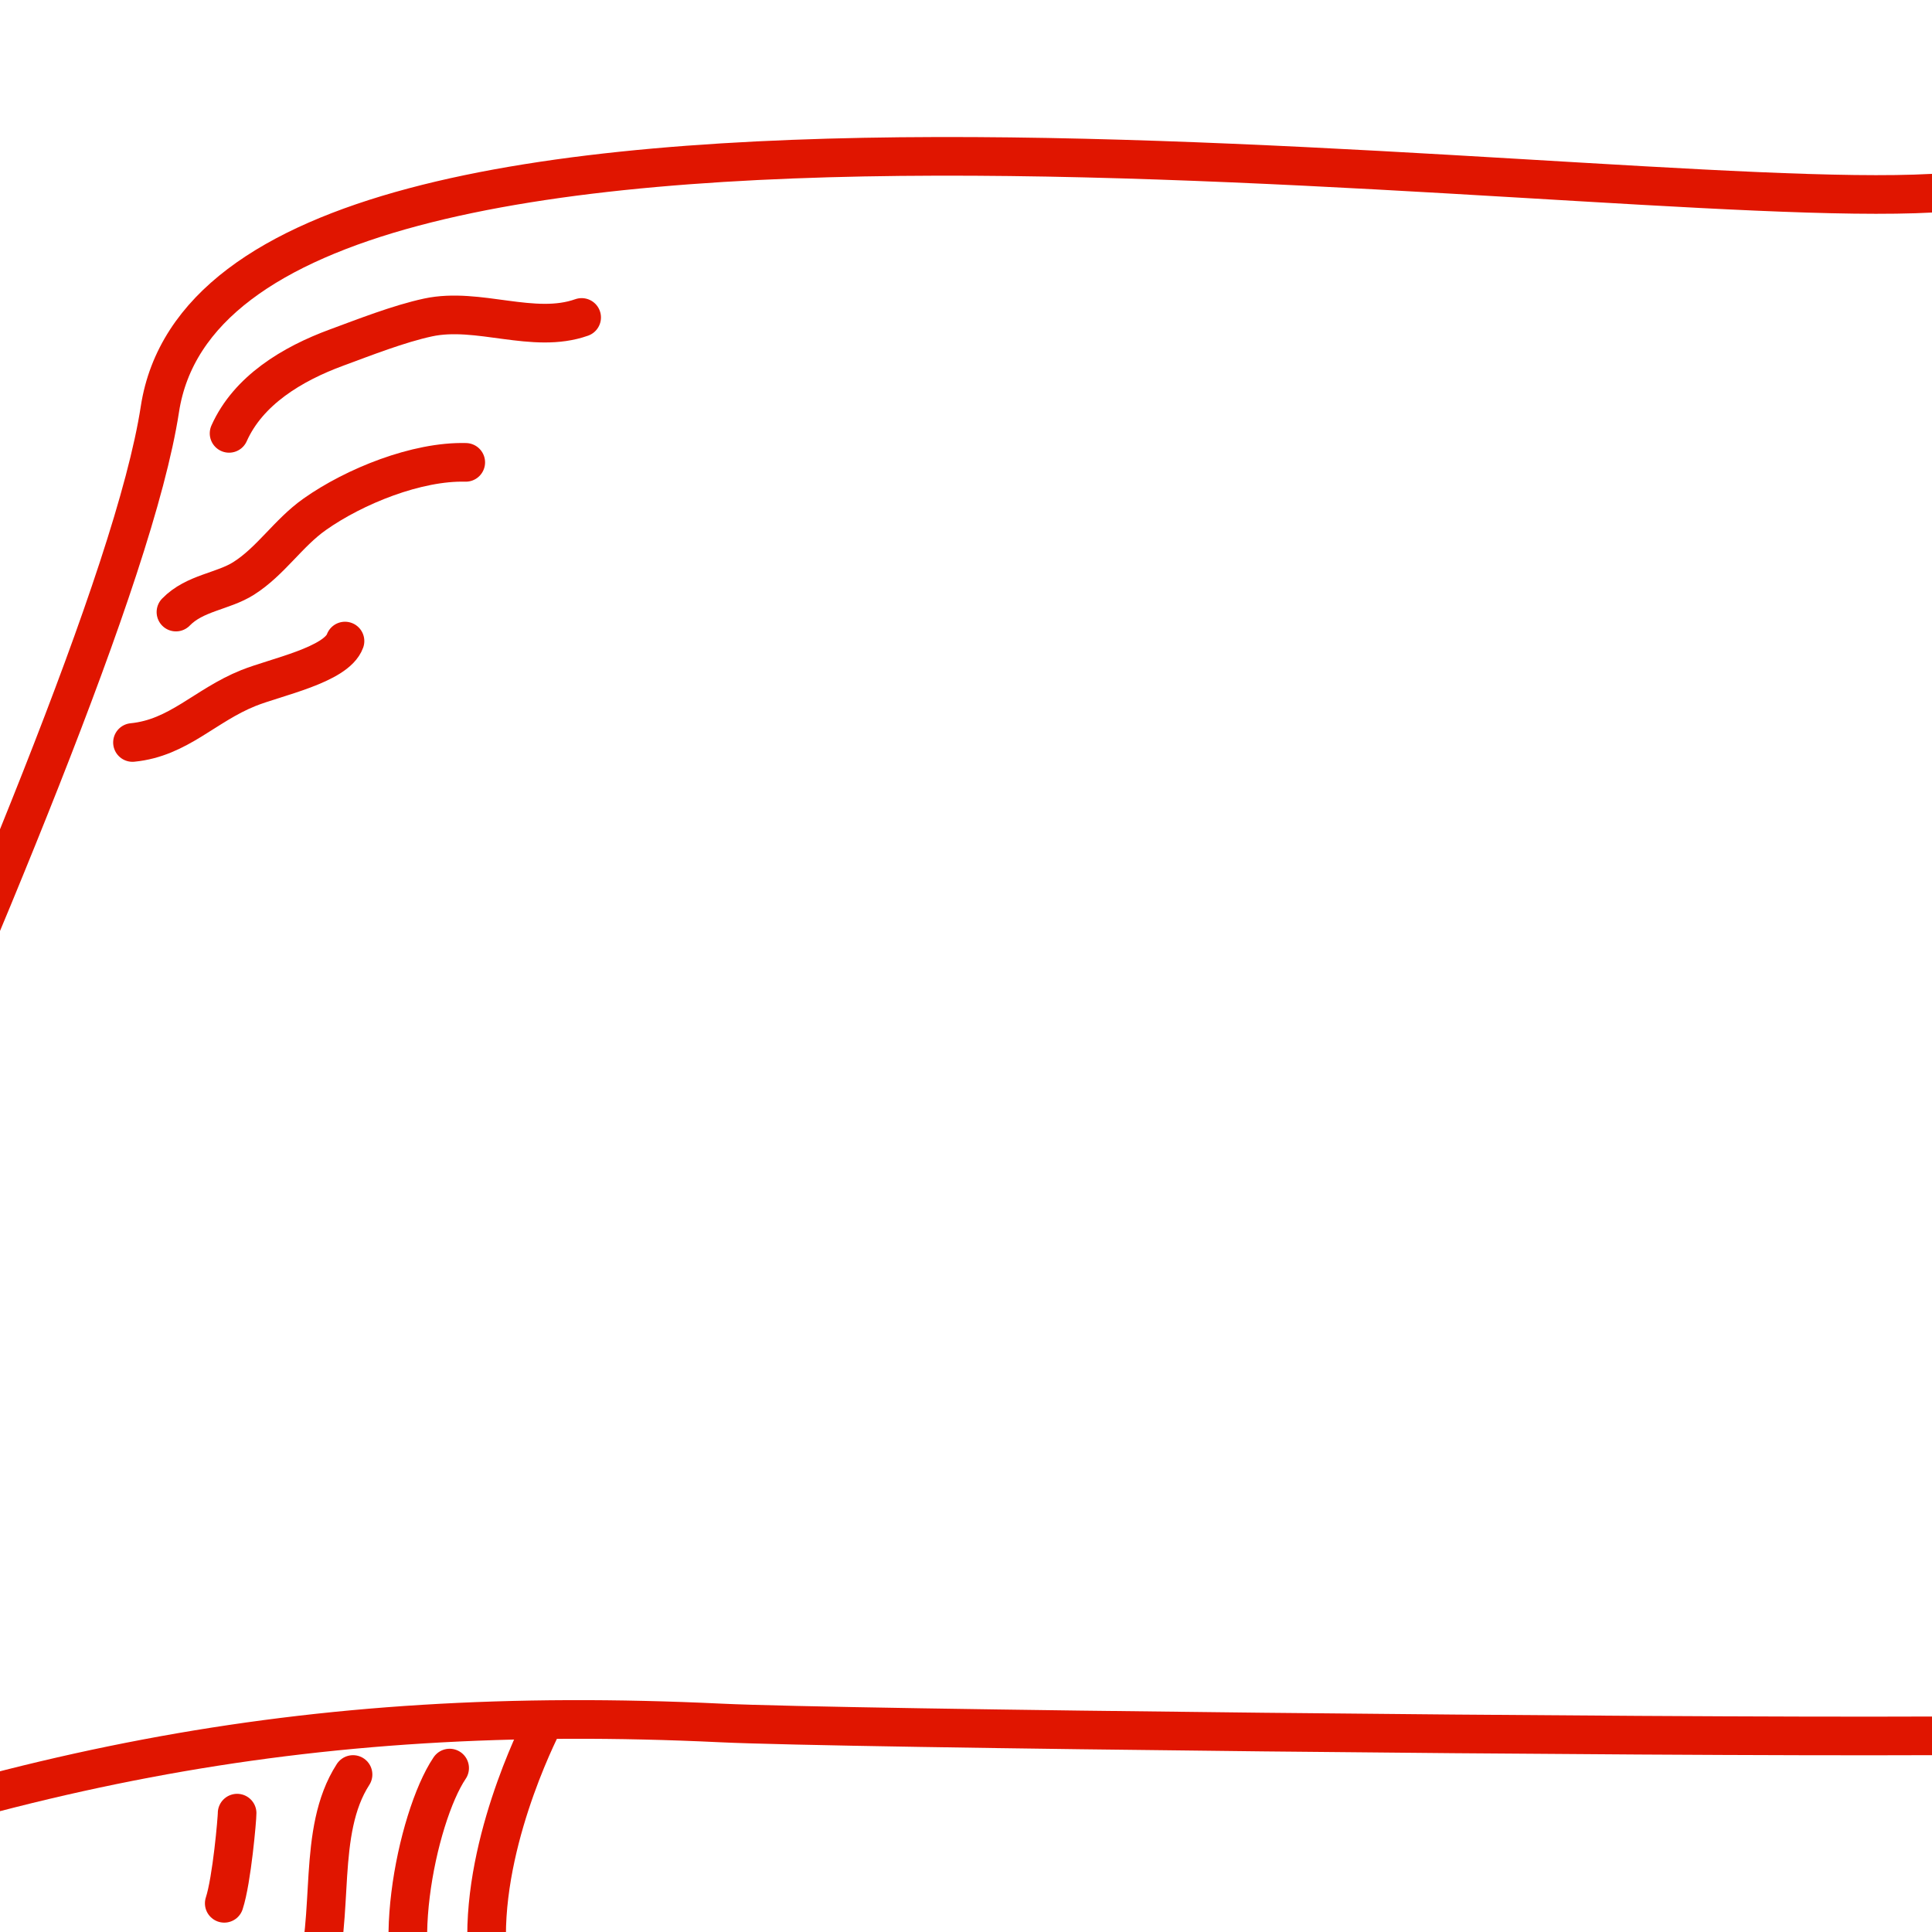
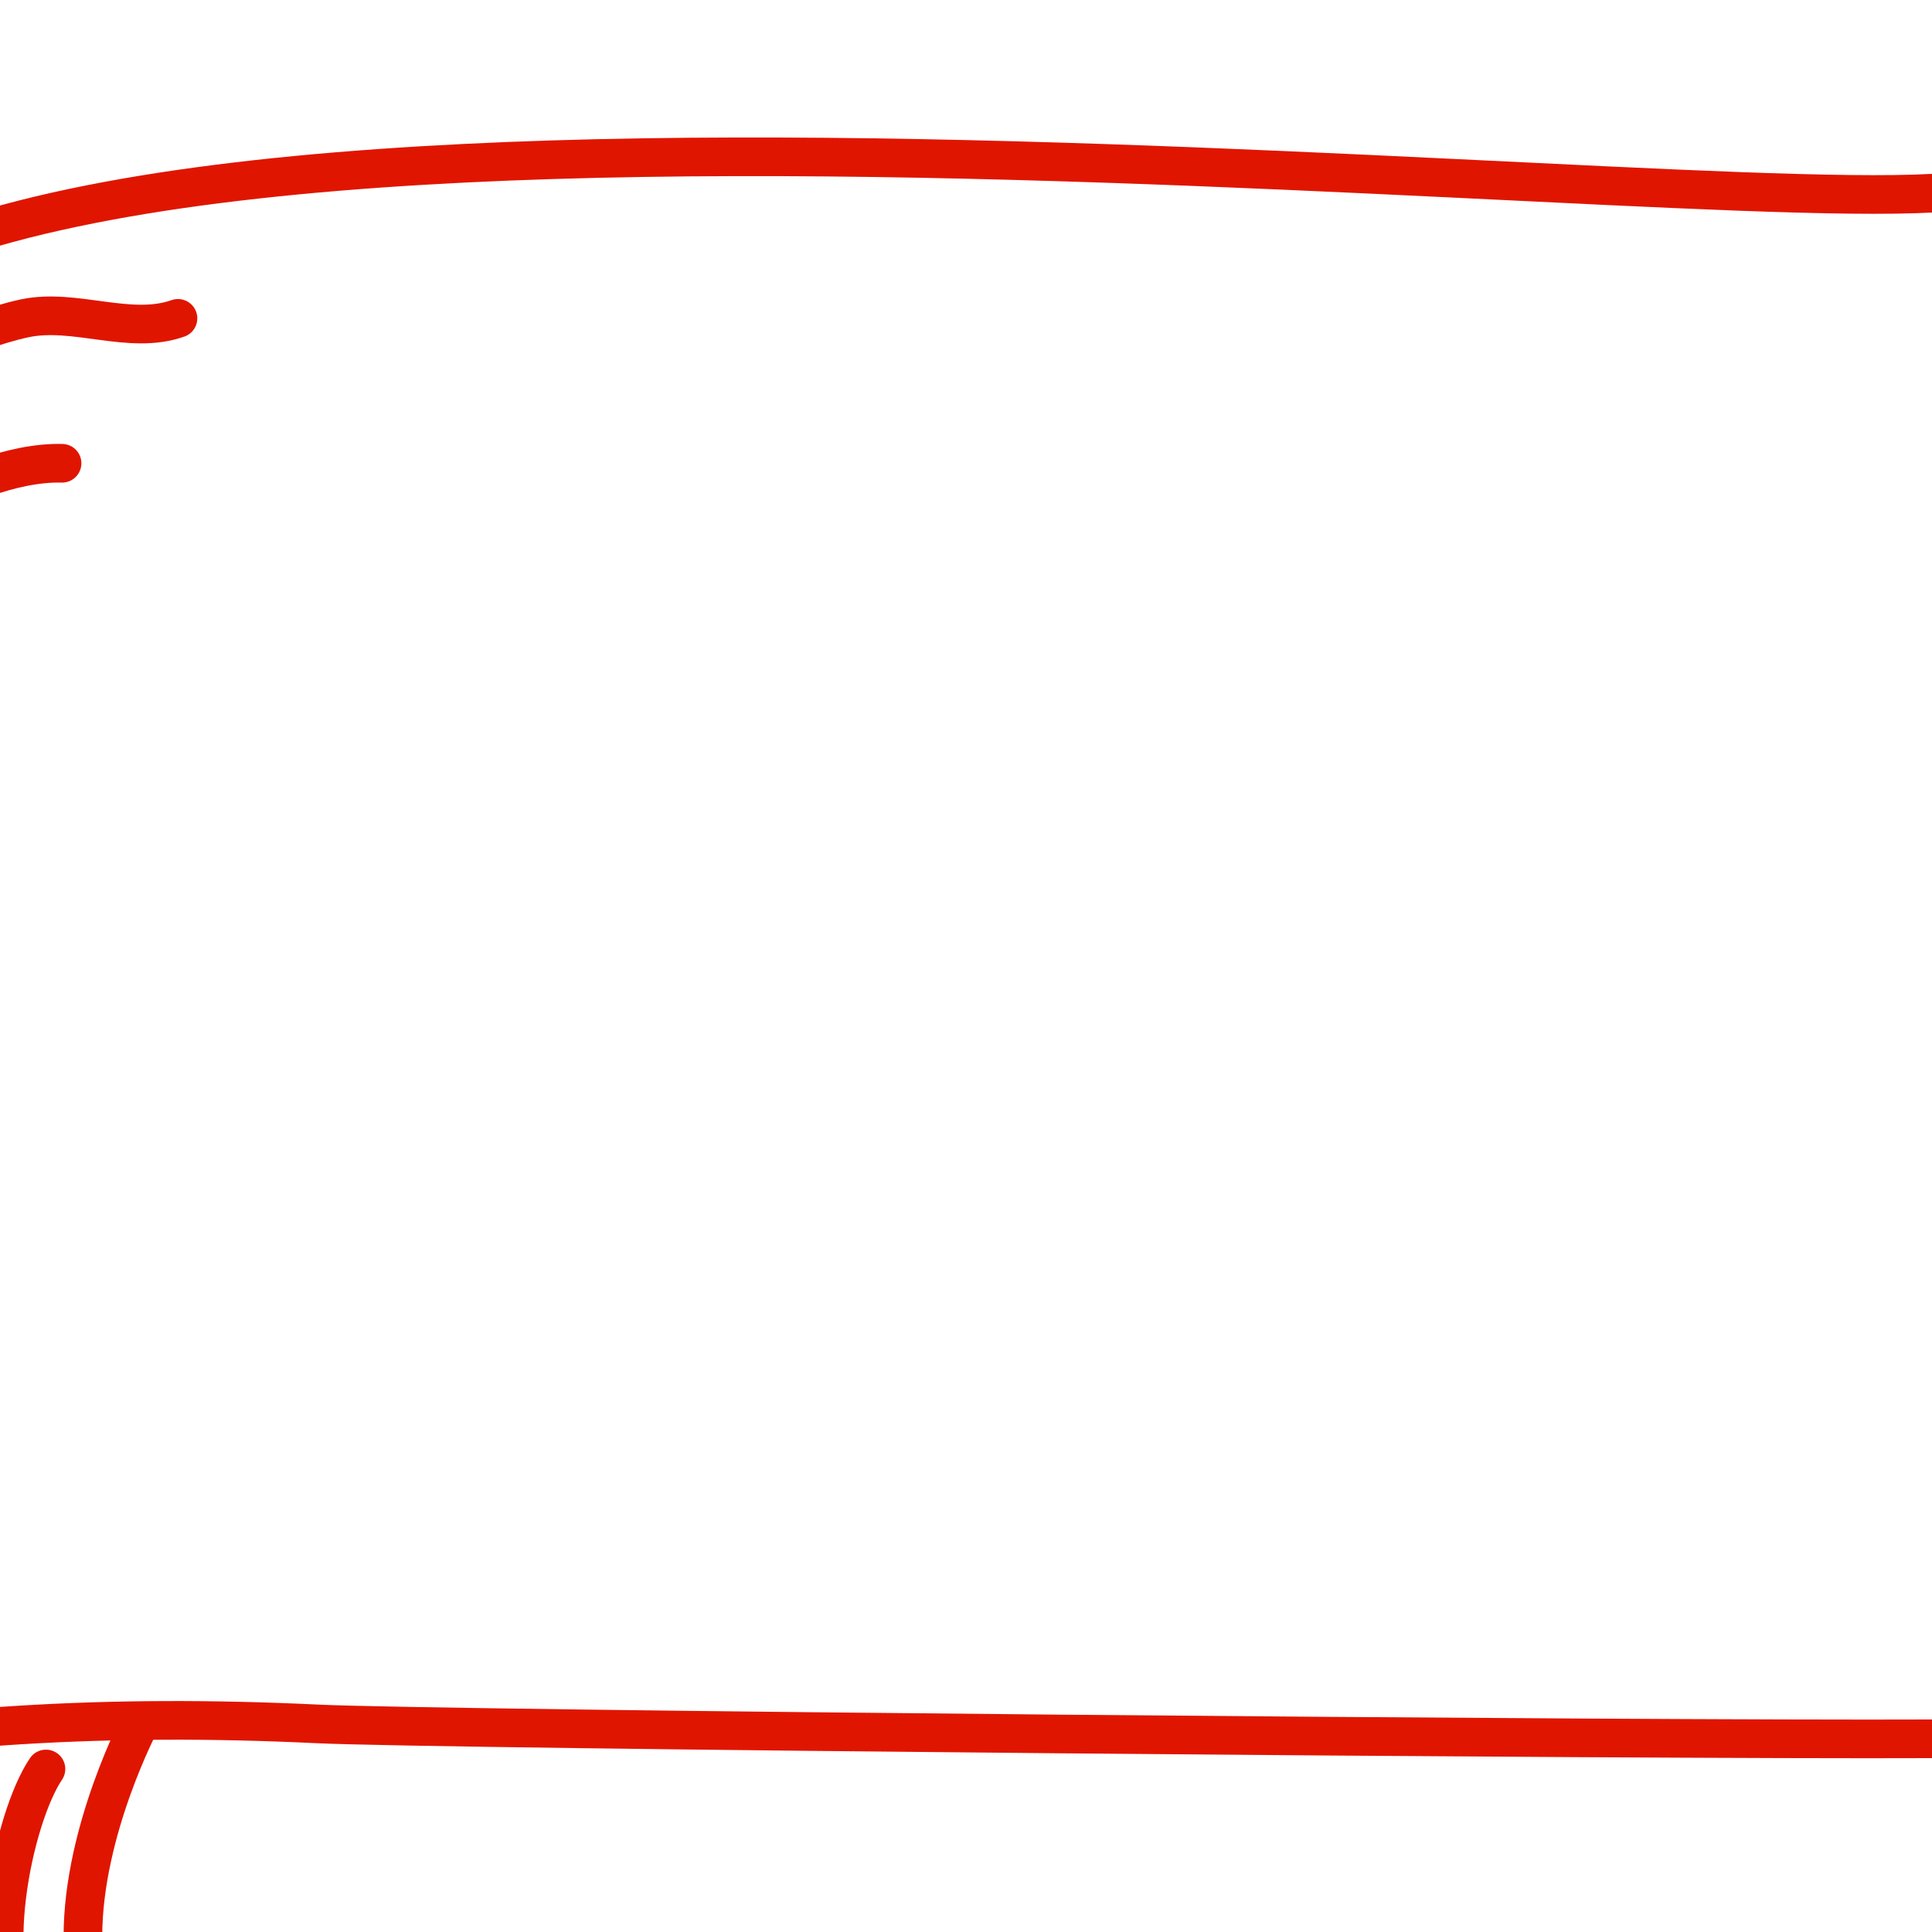
<svg xmlns="http://www.w3.org/2000/svg" version="1.1" id="Layer_1" x="0px" y="0px" width="100px" height="100px" viewBox="0 0 100 100" enable-background="new 0 0 100 100" xml:space="preserve">
  <g>
-     <path fill="none" stroke="#E01500" stroke-width="2" stroke-linecap="round" stroke-linejoin="round" stroke-miterlimit="10" d="   M100,89.847c-15,0.068-56.424-0.367-62.668-0.666c-21.703-1.038-38.014,2.323-58.816,10.84c-2.783-3.353,27.092-61.506,29.76-78.84   C11.504,0.196,81.662,10.992,100,10" />
-     <path fill="none" stroke="#E01500" stroke-width="2" stroke-linecap="round" stroke-linejoin="round" stroke-miterlimit="10" d="   M100,110.194c-13.25,0.806-56.424,0.367-62.668,0.666c-21.703,1.038-38.014-2.323-58.816-10.84   c-2.783,3.353,27.092,61.506,29.76,78.84C11.504,199.845,78.5,188.915,100,189.915" />
-     <path fill="none" stroke="#E01500" stroke-width="2" stroke-linecap="round" stroke-linejoin="round" stroke-miterlimit="10" d="   M28.186,89.042c0,0-3,5.639-3,11.139S27.045,111,27.045,111" />
-     <path fill="none" stroke="#E01500" stroke-width="2" stroke-linecap="round" stroke-linejoin="round" stroke-miterlimit="10" d="   M11.857,22.431c0.992-2.221,3.254-3.592,5.568-4.443c1.414-0.521,3.219-1.231,4.732-1.556c2.602-0.558,5.449,0.884,7.949-0.001" />
-     <path fill="none" stroke="#E01500" stroke-width="2" stroke-linecap="round" stroke-linejoin="round" stroke-miterlimit="10" d="   M9.107,31.681c0.975-1.003,2.43-1.061,3.506-1.744c1.402-0.888,2.301-2.346,3.676-3.317c2.064-1.458,5.299-2.755,7.818-2.688" />
-     <path fill="none" stroke="#E01500" stroke-width="2" stroke-linecap="round" stroke-linejoin="round" stroke-miterlimit="10" d="   M17.857,33.181c-0.451,1.238-3.59,1.865-5,2.432c-2.26,0.908-3.613,2.583-6,2.818" />
-     <path fill="none" stroke="#E01500" stroke-width="2" stroke-linecap="round" stroke-linejoin="round" stroke-miterlimit="10" d="   M12.857,179.431c-0.01-0.266-0.559-0.436-0.016-0.468c2.783,2.272,7.258,4.105,10.766,4.905c2.16,0.493,8.361,1.952,10,0.062" />
-     <path fill="none" stroke="#E01500" stroke-width="2" stroke-linecap="round" stroke-linejoin="round" stroke-miterlimit="10" d="   M12.107,170.681c2.459-0.742,5.213,2.399,7.5,3.312c2.297,0.917,6.076,2.25,8.25,0.688" />
-     <path fill="none" stroke="#E01500" stroke-width="2" stroke-linecap="round" stroke-linejoin="round" stroke-miterlimit="10" d="   M13.107,164.431c2.23-1.088,5.543,0.968,7.75,1.75" />
-     <path fill="none" stroke="#E01500" stroke-width="2" stroke-linecap="round" stroke-linejoin="round" stroke-miterlimit="10" d="   M23.273,91.515c-1.734,2.57-3.326,10.565-1,13" />
-     <path fill="none" stroke="#E01500" stroke-width="2" stroke-linecap="round" stroke-linejoin="round" stroke-miterlimit="10" d="   M18.273,91.848c-1.91,2.959-0.9,7.342-2,10.667" />
-     <path fill="none" stroke="#E01500" stroke-width="2" stroke-linecap="round" stroke-linejoin="round" stroke-miterlimit="10" d="   M12.273,93.848c0.004,0.262-0.271,3.462-0.666,4.667" />
+     <path fill="none" stroke="#E01500" stroke-width="2" stroke-linecap="round" stroke-linejoin="round" stroke-miterlimit="10" d="   M100,90c-15,0.067-77.317-0.473-83.562-0.771c-21.703-1.039-38.014,2.322-58.816,10.84c-2.783-3.354,27.092-61.506,29.76-78.84   C-9.39,0.243,81.662,10.992,100,10" />
+     <path fill="none" stroke="#E01500" stroke-width="2" stroke-linecap="round" stroke-linejoin="round" stroke-miterlimit="10" d="   M100,110c-13.25,0.807-77.317,0.607-83.562,0.906c-21.703,1.039-38.014-2.322-58.816-10.84c-2.783,3.354,27.092,61.506,29.76,78.84   C-9.39,199.893,78.5,189,100,190" />
+     <path fill="none" stroke="#E01500" stroke-width="2" stroke-linecap="round" stroke-linejoin="round" stroke-miterlimit="10" d="   M7.292,89.089c0,0-3,5.64-3,11.14s1.859,10.818,1.859,10.818" />
+     <path fill="none" stroke="#E01500" stroke-width="2" stroke-linecap="round" stroke-linejoin="round" stroke-miterlimit="10" d="   M-9.037,22.478c0.992-2.221,3.254-3.592,5.568-4.443c1.414-0.521,3.219-1.231,4.732-1.556c2.602-0.558,5.449,0.884,7.949-0.001" />
+     <path fill="none" stroke="#E01500" stroke-width="2" stroke-linecap="round" stroke-linejoin="round" stroke-miterlimit="10" d="   M-11.787,31.728c0.975-1.003,2.43-1.061,3.506-1.744c1.402-0.888,2.301-2.346,3.676-3.317c2.064-1.458,5.299-2.755,7.818-2.688" />
+     <path fill="none" stroke="#E01500" stroke-width="2" stroke-linecap="round" stroke-linejoin="round" stroke-miterlimit="10" d="   M-3.037,33.228c-0.451,1.238-3.59,1.865-5,2.432c-2.26,0.908-3.613,2.583-6,2.818" />
+     <path fill="none" stroke="#E01500" stroke-width="2" stroke-linecap="round" stroke-linejoin="round" stroke-miterlimit="10" d="   M-8.037,179.479c-0.01-0.267-0.559-0.437-0.016-0.469c2.783,2.271,7.258,4.105,10.766,4.905c2.16,0.493,8.361,1.952,10,0.062" />
+     <path fill="none" stroke="#E01500" stroke-width="2" stroke-linecap="round" stroke-linejoin="round" stroke-miterlimit="10" d="   M-8.787,170.729c2.459-0.742,5.213,2.398,7.5,3.312c2.297,0.917,6.076,2.25,8.25,0.688" />
+     <path fill="none" stroke="#E01500" stroke-width="2" stroke-linecap="round" stroke-linejoin="round" stroke-miterlimit="10" d="   M-7.787,164.479c2.23-1.089,5.543,0.967,7.75,1.75" />
+     <path fill="none" stroke="#E01500" stroke-width="2" stroke-linecap="round" stroke-linejoin="round" stroke-miterlimit="10" d="   M2.379,91.562c-1.734,2.569-3.326,10.564-1,13" />
+     <path fill="none" stroke="#E01500" stroke-width="2" stroke-linecap="round" stroke-linejoin="round" stroke-miterlimit="10" d="   M-2.621,91.895c-1.91,2.959-0.9,7.342-2,10.668" />
+     <path fill="none" stroke="#E01500" stroke-width="2" stroke-linecap="round" stroke-linejoin="round" stroke-miterlimit="10" d="   M-8.621,93.895c0.004,0.262-0.271,3.463-0.666,4.668" />
  </g>
</svg>
